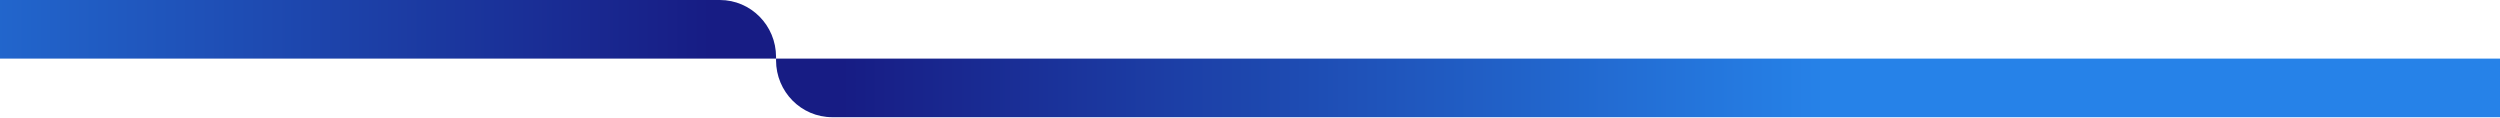
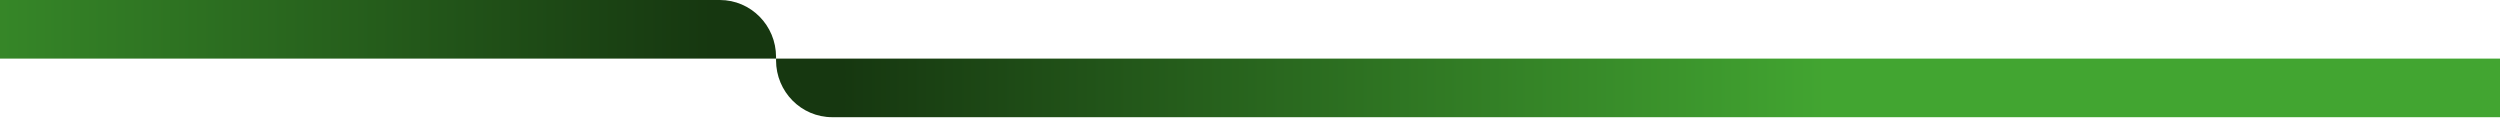
<svg xmlns="http://www.w3.org/2000/svg" width="1920" height="90" viewBox="0 0 1920 90" fill="none">
  <path fill-rule="evenodd" clip-rule="evenodd" d="M596 45H-243V0H552.836C576.681 0 596 19.549 596 43.676V45Z" fill="url(#paint0_linear_53468_1243)" />
  <path fill-rule="evenodd" clip-rule="evenodd" d="M596 45H2073V90H639.164C615.319 90 596 70.451 596 46.324V45Z" fill="url(#paint1_linear_53468_1243)" />
  <defs>
    <linearGradient id="paint0_linear_53468_1243" x1="-209.722" y1="22.5" x2="546.093" y2="22.5" gradientUnits="userSpaceOnUse">
-       <stop stop-color="#2682E8" />
-       <stop offset="1" stop-color="#171C84" />
+       <stop stop-color="#42A531" />
+       <stop offset="1" stop-color="#163710" />
    </linearGradient>
    <linearGradient id="paint1_linear_53468_1243" x1="1401.72" y1="67.5" x2="645.908" y2="67.5" gradientUnits="userSpaceOnUse">
-       <stop stop-color="#2682E8" />
-       <stop offset="1" stop-color="#171C84" />
+       <stop stop-color="#42A531" />
+       <stop offset="1" stop-color="#163710" />
    </linearGradient>
  </defs>
</svg>
